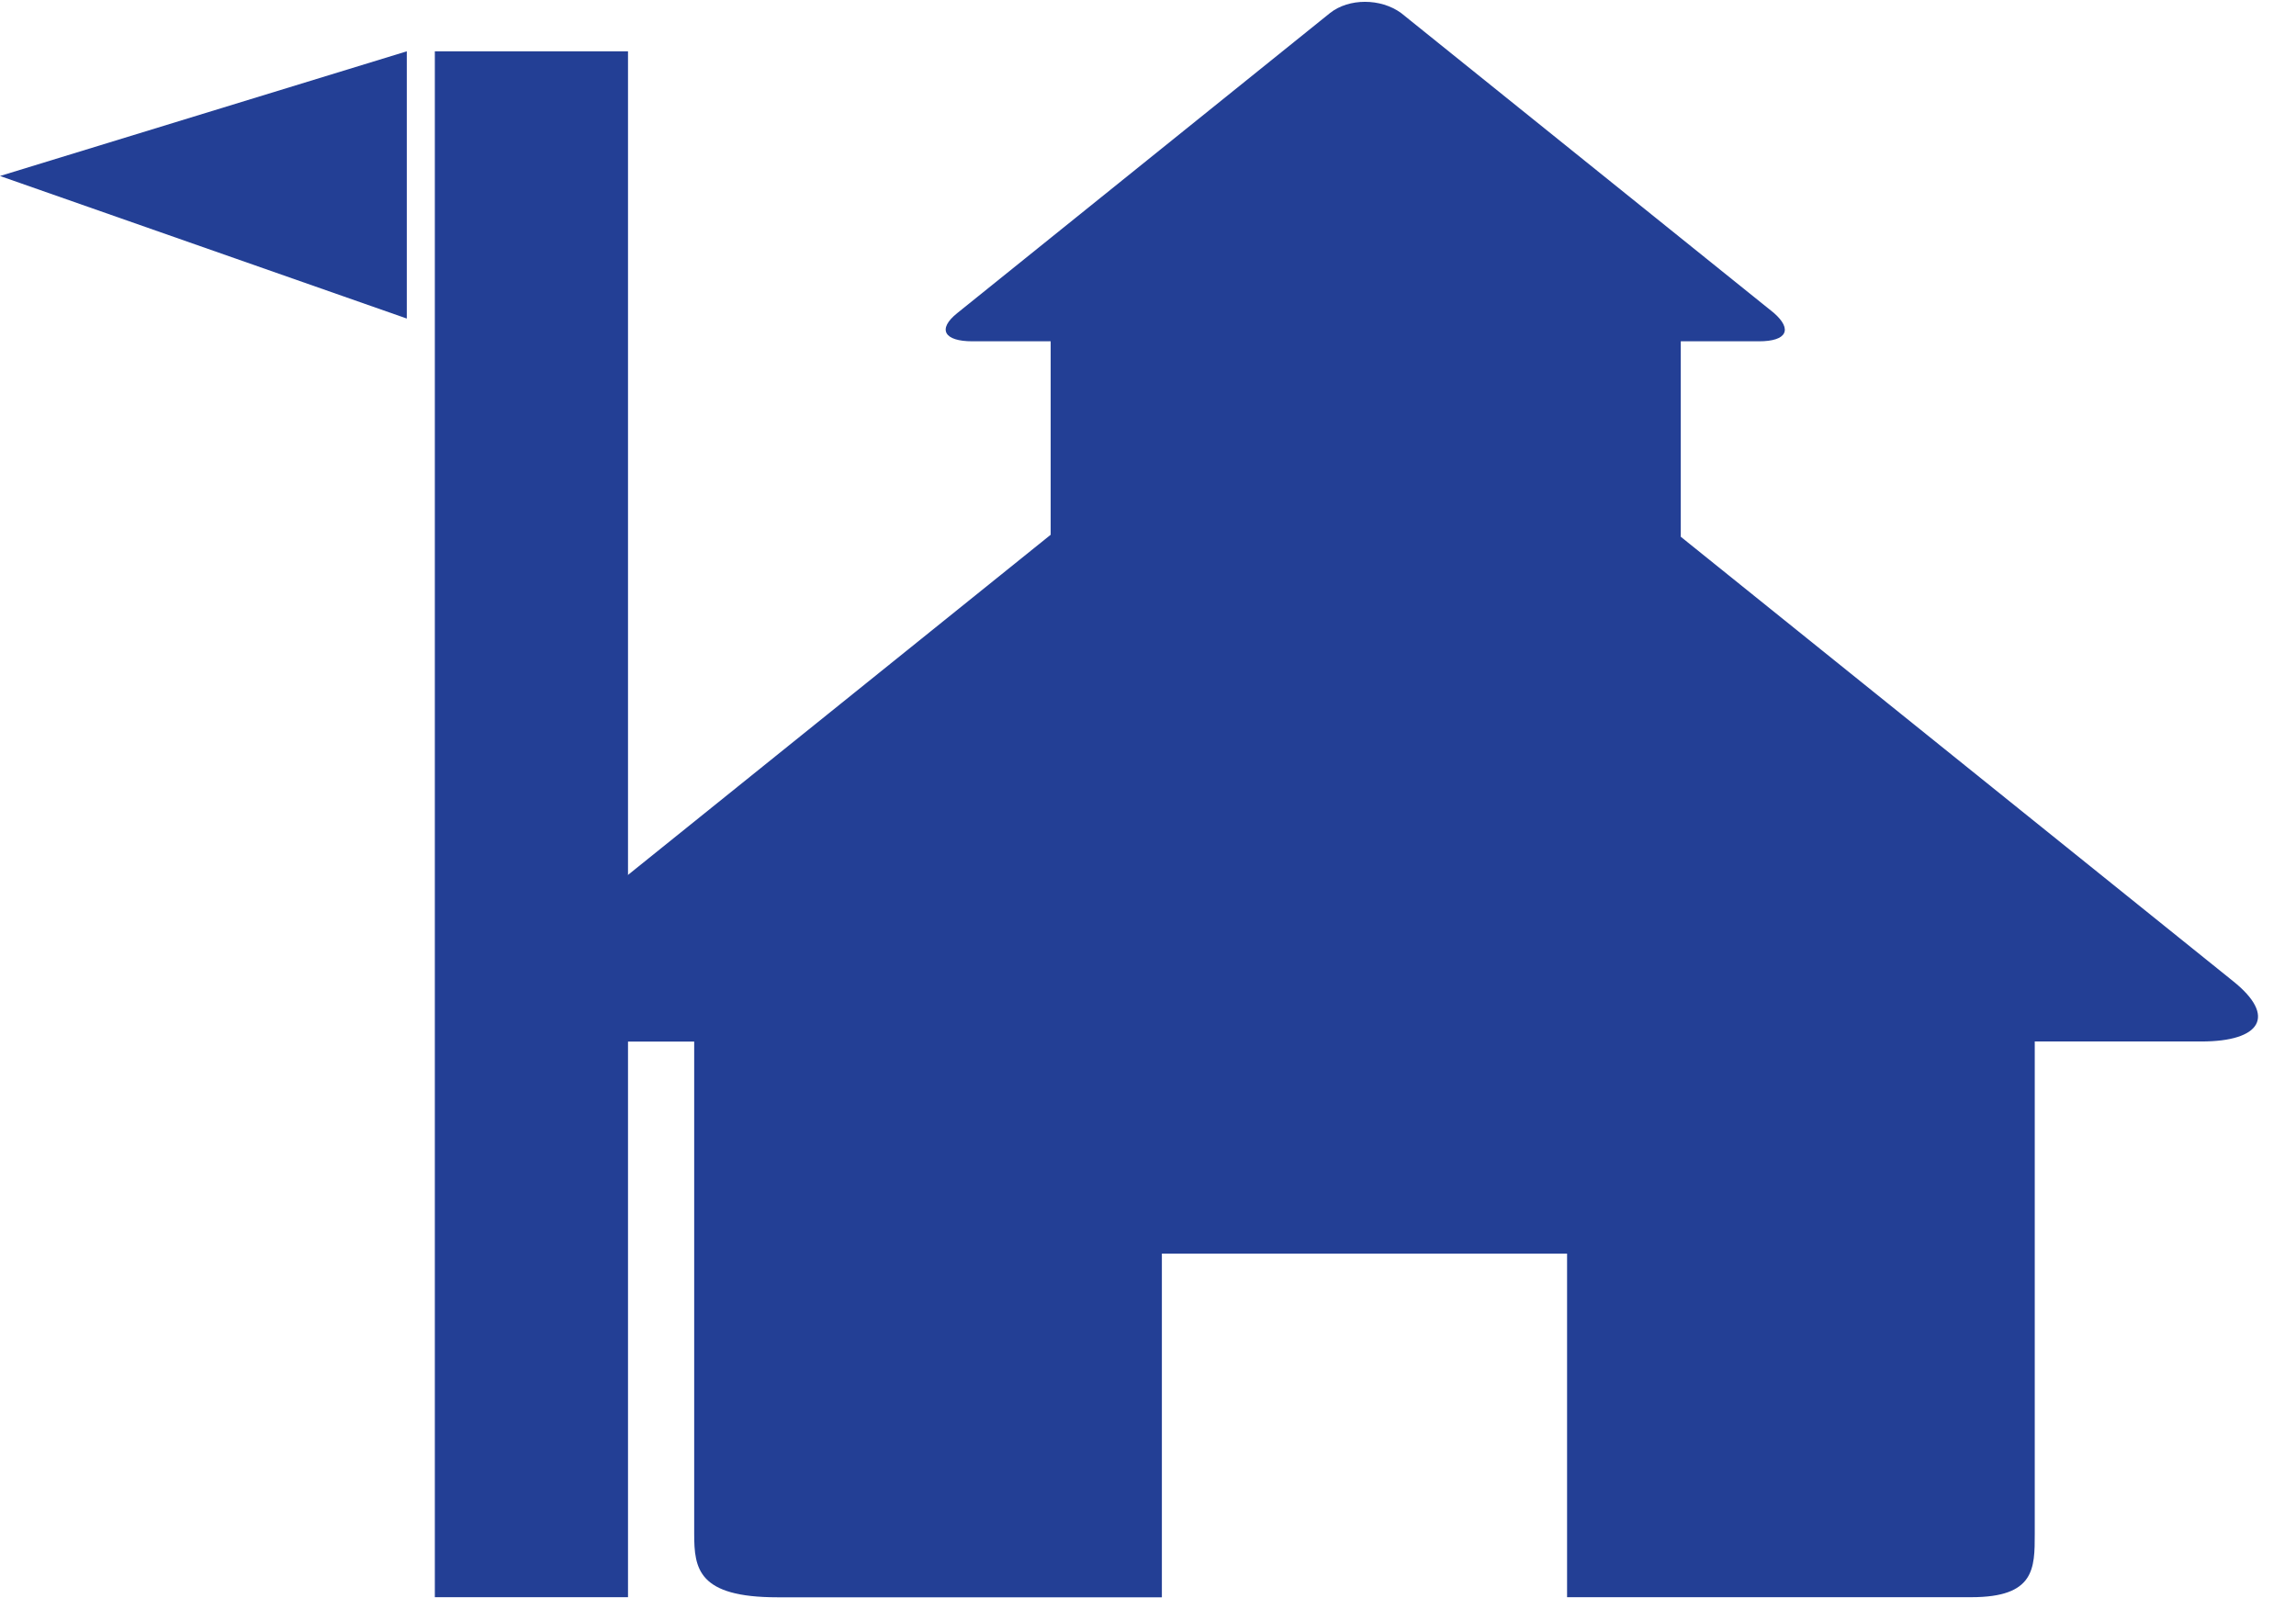
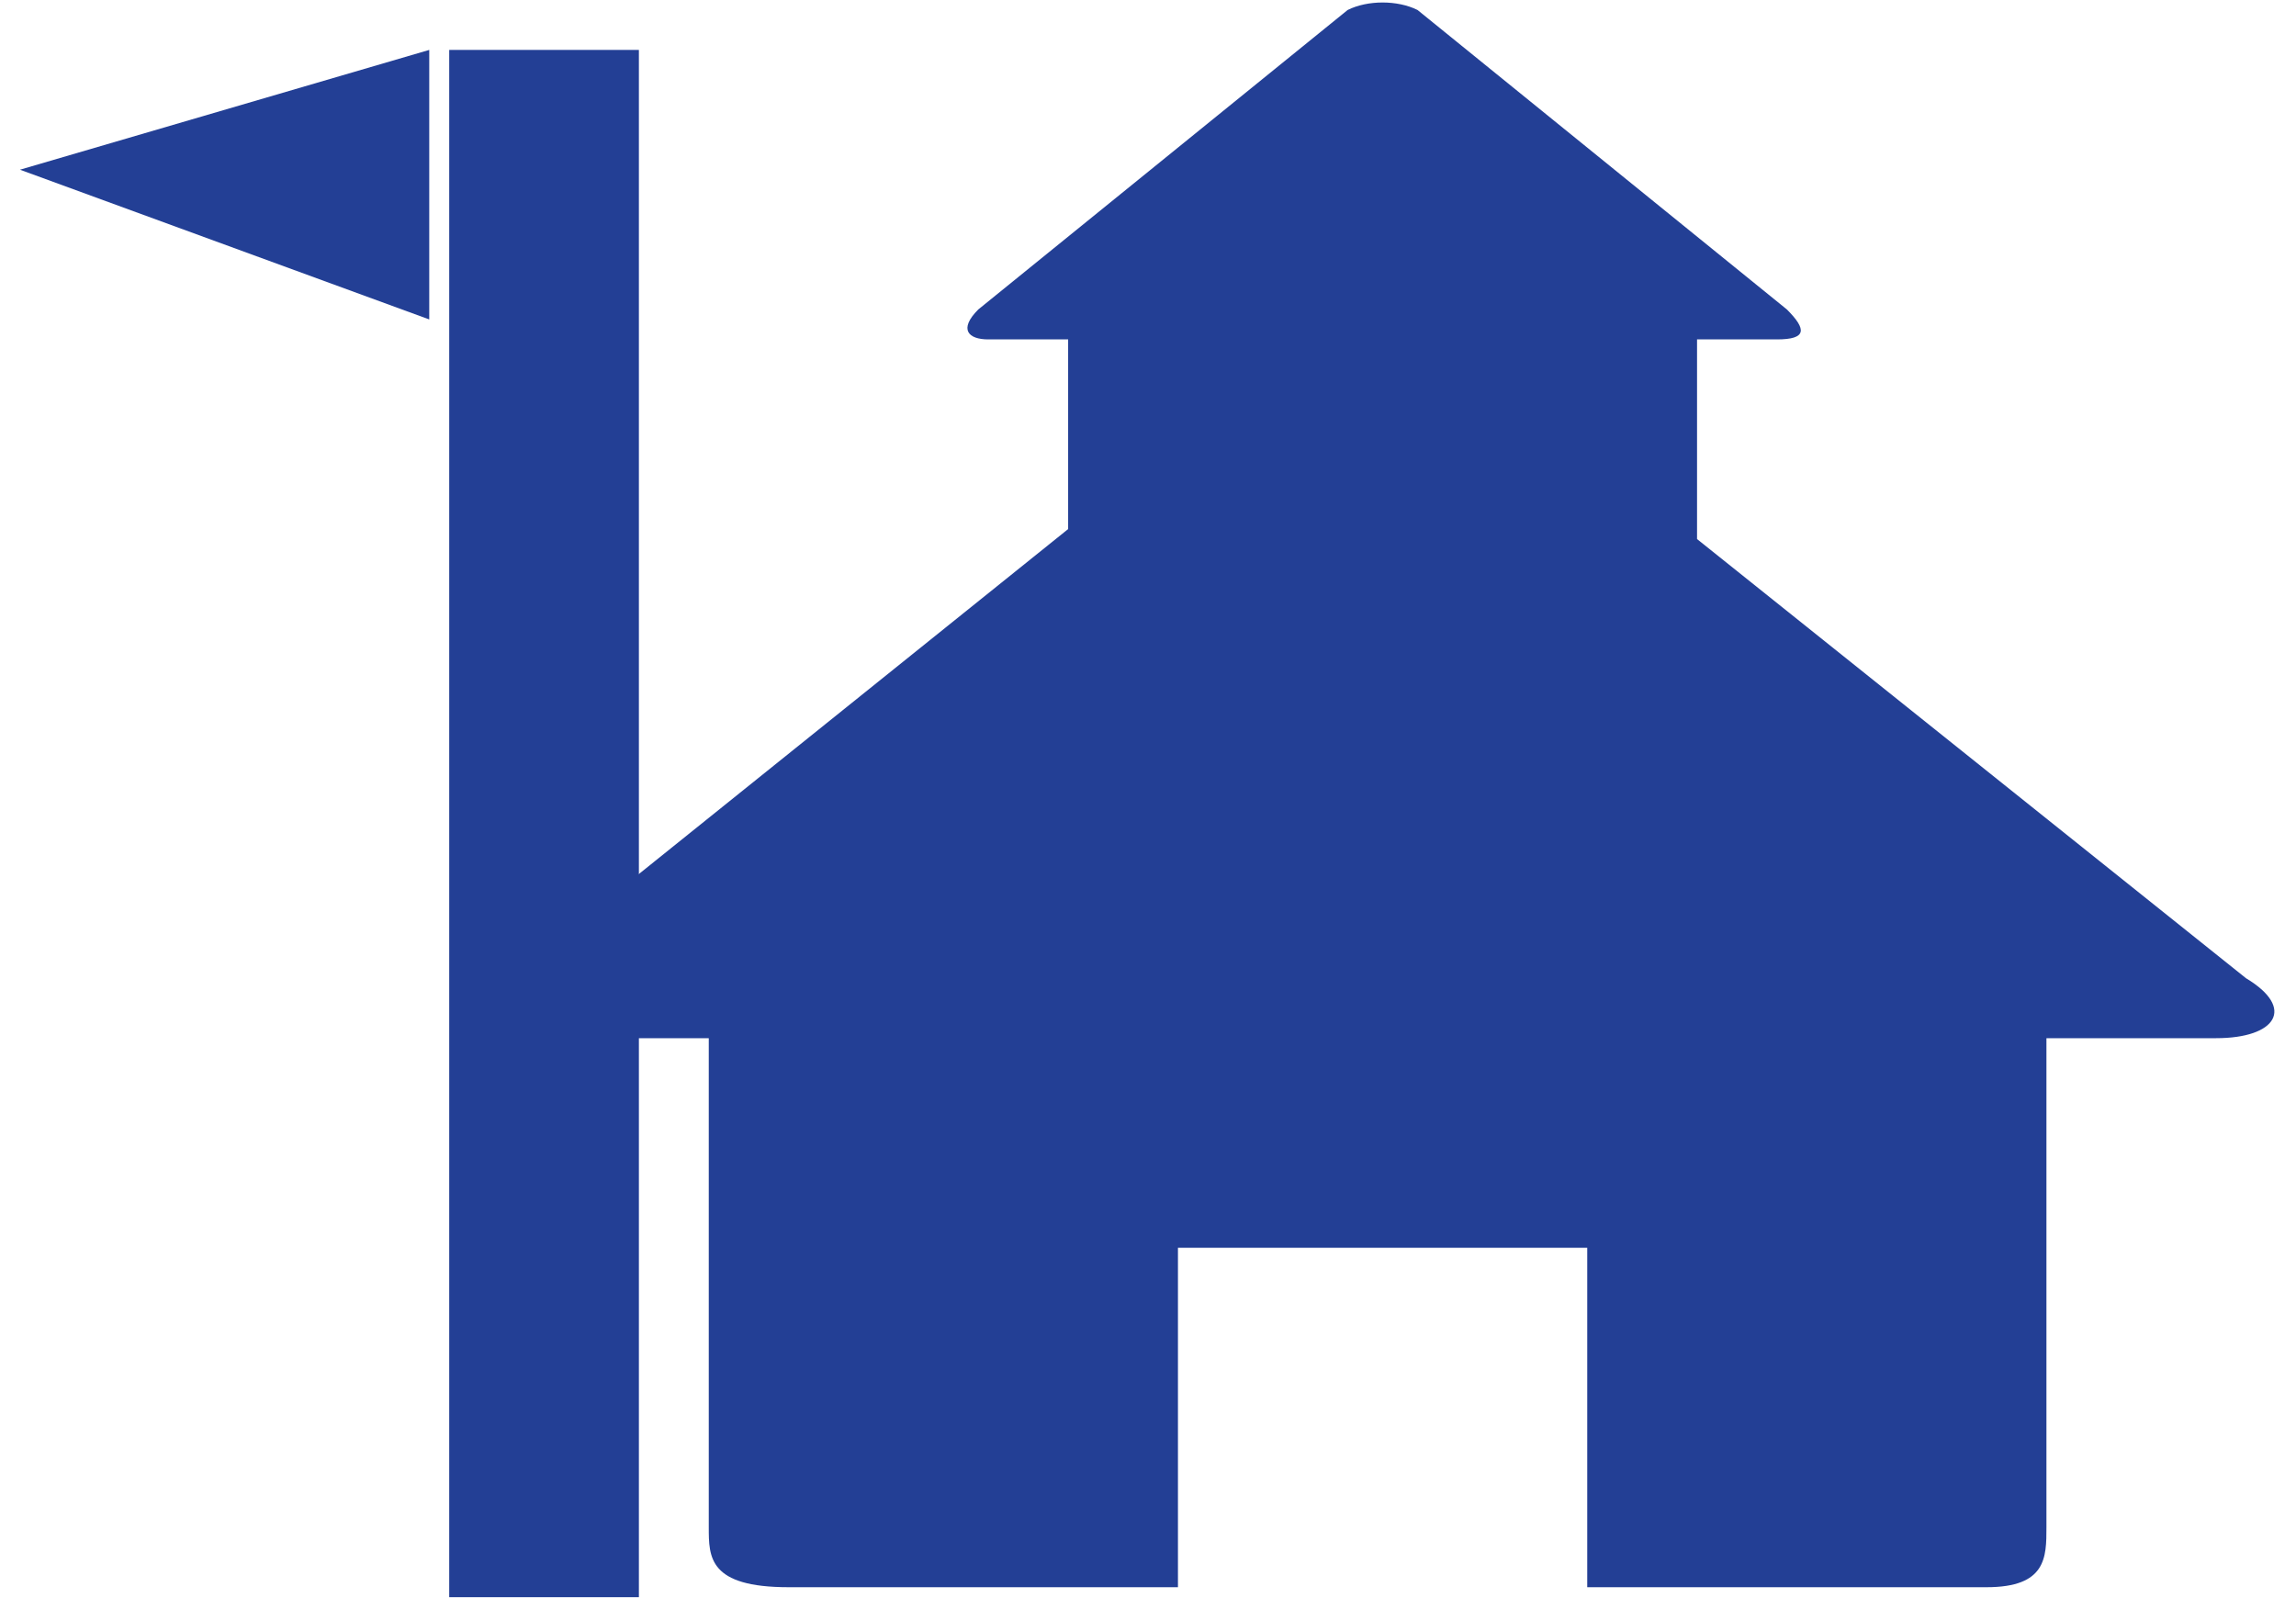
- <svg xmlns="http://www.w3.org/2000/svg" xmlns:xlink="http://www.w3.org/1999/xlink" version="1.1" x="0px" y="0px" width="23px" height="16px" viewBox="0 -0.018 23 16" overflow="visible" enable-background="new 0 -0.018 23 16" xml:space="preserve">
-   <defs>
- </defs>
+ <svg xmlns="http://www.w3.org/2000/svg" xmlns:xlink="http://www.w3.org/1999/xlink" version="1.1" id="Layer_1" x="0px" y="0px" viewBox="-188 193 23 16" enable-background="new -188 193 23 16" xml:space="preserve">
  <g>
-     <defs>
-       <rect id="SVGID_1_" width="22.618" height="15.982" />
-     </defs>
-     <clipPath id="SVGID_2_">
-       <use xlink:href="#SVGID_1_" overflow="visible" />
-     </clipPath>
-     <path clip-path="url(#SVGID_2_)" fill="#233F95" d="M16.837,5.359V3.401h0.784c0.281,0,0.336-0.12,0.149-0.284l-3.735-3.005   c-0.205-0.149-0.522-0.149-0.711,0L9.591,3.117C9.385,3.281,9.459,3.401,9.74,3.401h0.785v1.938L4.967,9.812   c-0.398,0.351-0.279,0.604,0.318,0.604h1.669v4.931c0,0.35,0.039,0.636,0.834,0.636h3.851V12.54h4.059v3.442h4.049   c0.636,0,0.636-0.286,0.636-0.636v-4.931h1.67c0.596,0,0.755-0.254,0.317-0.604L16.837,5.359z" />
+     <g>
+       <g>
+         <defs>
+           <rect id="SVGID_1_" x="-187.8" y="193" width="22.6" height="16" />
+         </defs>
+         <clipPath id="SVGID_2_">
+           <use xlink:href="#SVGID_1_" overflow="visible" />
+         </clipPath>
+         <path clip-path="url(#SVGID_2_)" fill="#233F95" d="M-171,198.4v-2h0.8c0.3,0,0.3-0.1,0.1-0.3l-3.7-3c-0.2-0.1-0.5-0.1-0.7,0     l-3.7,3c-0.2,0.2-0.1,0.3,0.1,0.3h0.8v1.9l-5.6,4.5c-0.4,0.4-0.3,0.6,0.3,0.6h1.7v4.9c0,0.3,0,0.6,0.8,0.6h3.9v-3.4h4.1v3.4h4     c0.6,0,0.6-0.3,0.6-0.6v-4.9h1.7c0.6,0,0.8-0.3,0.3-0.6L-171,198.4z" />
+       </g>
+     </g>
+     <polygon fill="#233F95" points="-187.8,194.7 -183.7,196.2 -183.7,193.5  " />
+     <rect x="-183.5" y="193.5" fill="#233F95" width="1.9" height="15.5" />
  </g>
-   <polygon fill="#233F95" points="0,1.745 4.075,3.173 4.075,0.496 " />
-   <rect x="4.356" y="0.496" fill="#233F95" width="1.935" height="15.486" />
</svg>
